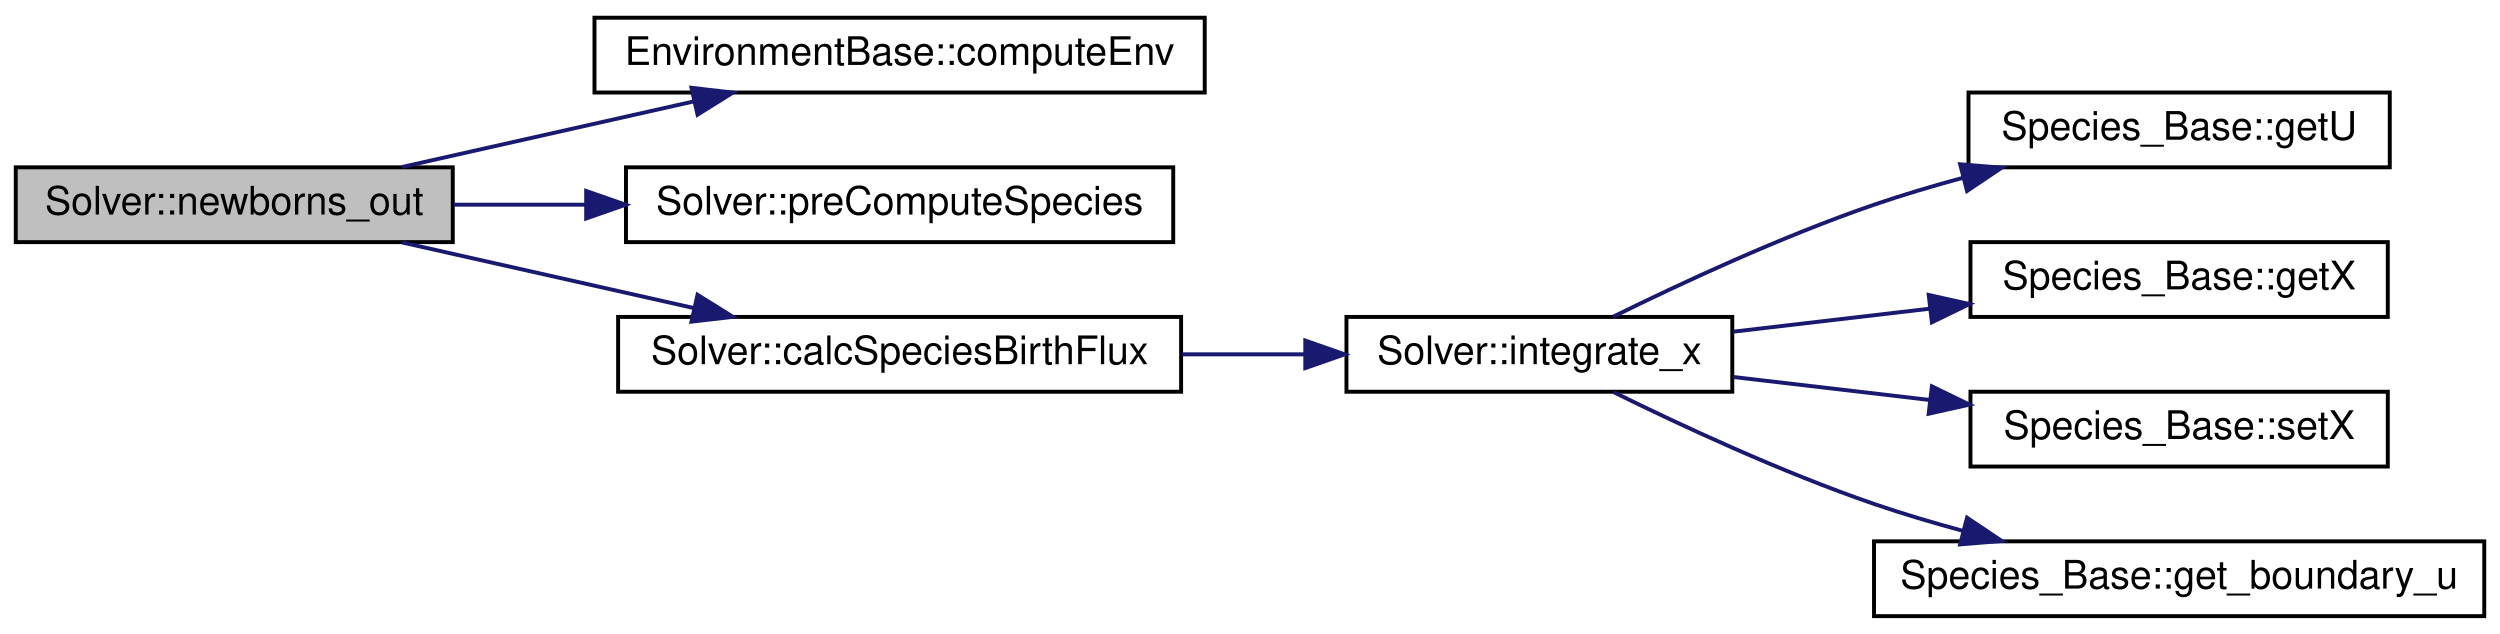
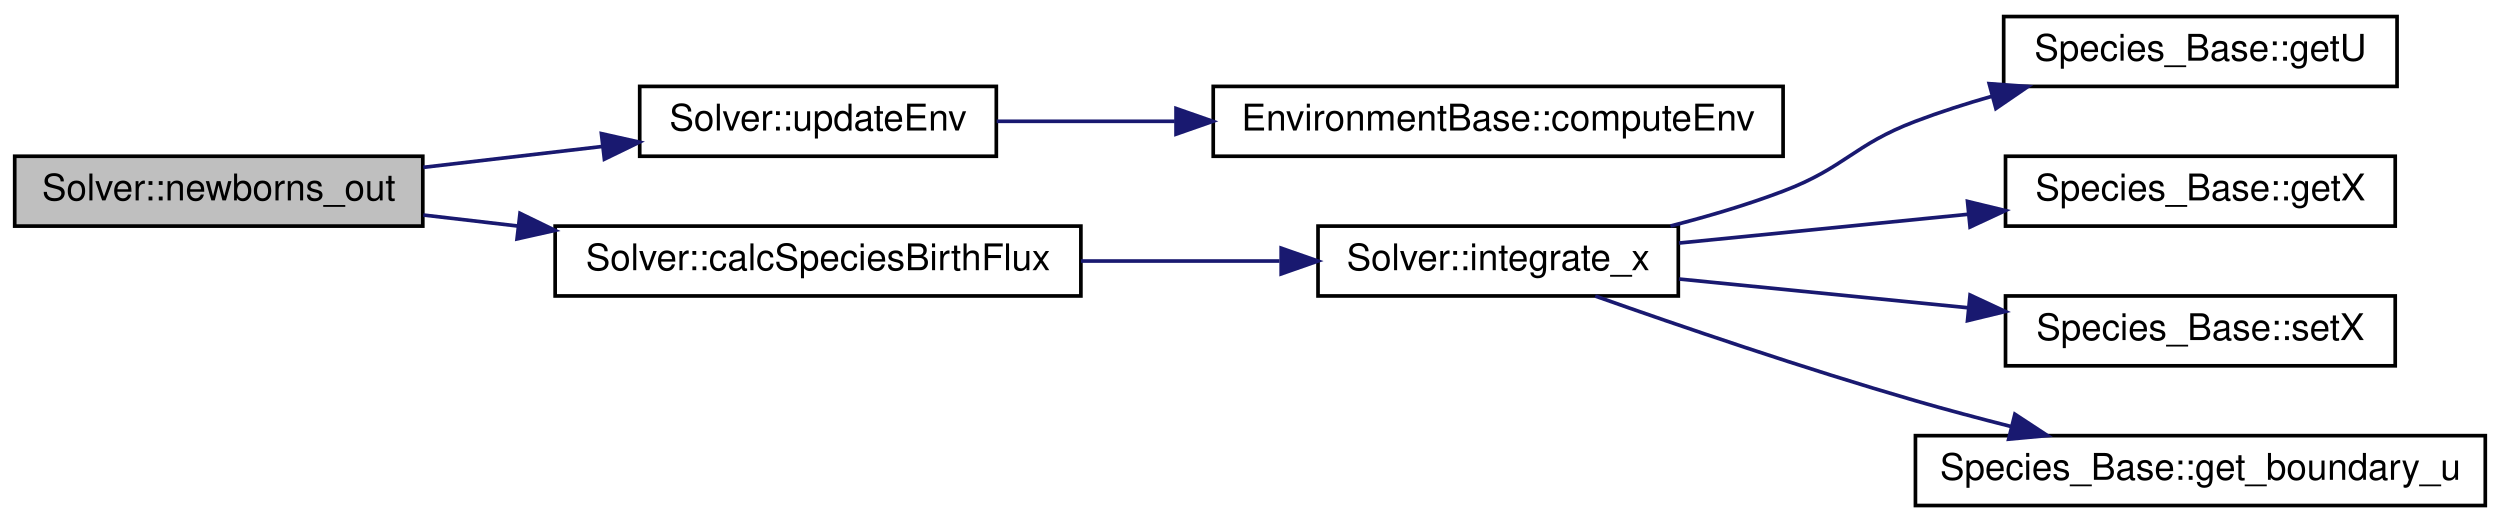
- <svg xmlns="http://www.w3.org/2000/svg" xmlns:xlink="http://www.w3.org/1999/xlink" width="635pt" height="161pt" viewBox="0.00 0.00 635.00 161.00">
-   <g id="graph0" class="graph" transform="scale(1 1) rotate(0) translate(4 157)">
+ <svg xmlns="http://www.w3.org/2000/svg" xmlns:xlink="http://www.w3.org/1999/xlink" width="680pt" height="142pt" viewBox="0.00 0.00 680.00 142.00">
+   <g id="graph0" class="graph" transform="scale(1 1) rotate(0) translate(4 138)">
    <g id="node1" class="node">
-       <polygon fill="#bfbfbf" stroke="#000000" points="0,-95.5 0,-114.5 111,-114.5 111,-95.5 0,-95.5" />
-       <text text-anchor="middle" x="55.5" y="-102.5" font-family="Helvetica,sans-Serif" font-size="10.00" fill="#000000">Solver::newborns_out</text>
+       <polygon fill="#bfbfbf" stroke="#000000" points="0,-76.5 0,-95.5 111,-95.5 111,-76.5 0,-76.5" />
+       <text text-anchor="middle" x="55.5" y="-83.5" font-family="Helvetica,sans-Serif" font-size="10.00" fill="#000000">Solver::newborns_out</text>
    </g>
    <g id="node2" class="node">
      <g id="a_node2">
-         <a xlink:href="classEnvironmentBase.html#aab04d5438741c4f04d09514bac07348c" target="_top" xlink:title="EnvironmentBase::computeEnv">
-           <polygon fill="none" stroke="#000000" points="147,-133.5 147,-152.5 302,-152.5 302,-133.5 147,-133.5" />
-           <text text-anchor="middle" x="224.5" y="-140.5" font-family="Helvetica,sans-Serif" font-size="10.00" fill="#000000">EnvironmentBase::computeEnv</text>
+         <a xlink:href="classSolver.html#ac737953d0d5a3ade1893f1f80b3f4791" target="_top" xlink:title="Solver::updateEnv">
+           <polygon fill="none" stroke="#000000" points="170,-95.5 170,-114.5 267,-114.5 267,-95.5 170,-95.5" />
+           <text text-anchor="middle" x="218.5" y="-102.5" font-family="Helvetica,sans-Serif" font-size="10.00" fill="#000000">Solver::updateEnv</text>
        </a>
      </g>
    </g>
    <g id="edge1" class="edge">
-       <path fill="none" stroke="#191970" d="M98.146,-114.589C120.648,-119.649 148.448,-125.9 172.238,-131.249" />
-       <polygon fill="#191970" stroke="#191970" points="171.637,-134.701 182.161,-133.48 173.172,-127.871 171.637,-134.701" />
+       <path fill="none" stroke="#191970" d="M111.139,-92.486C126.8,-94.311 143.881,-96.302 159.719,-98.148" />
+       <polygon fill="#191970" stroke="#191970" points="159.582,-101.656 169.92,-99.337 160.392,-94.703 159.582,-101.656" />
+     </g>
+     <g id="node4" class="node">
+       <g id="a_node4">
+         <a xlink:href="classSolver.html#aa5f2d1d48f6b4db83dbb257325924d2c" target="_top" xlink:title="Solver::calcSpeciesBirthFlux">
+           <polygon fill="none" stroke="#000000" points="147,-57.5 147,-76.5 290,-76.5 290,-57.5 147,-57.5" />
+           <text text-anchor="middle" x="218.5" y="-64.5" font-family="Helvetica,sans-Serif" font-size="10.00" fill="#000000">Solver::calcSpeciesBirthFlux</text>
+         </a>
+       </g>
+     </g>
+     <g id="edge3" class="edge">
+       <path fill="none" stroke="#191970" d="M111.139,-79.514C119.425,-78.549 128.109,-77.536 136.796,-76.524" />
+       <polygon fill="#191970" stroke="#191970" points="137.444,-79.972 146.971,-75.338 136.633,-73.019 137.444,-79.972" />
    </g>
    <g id="node3" class="node">
      <g id="a_node3">
-         <a xlink:href="classSolver.html#af574bcfab58cef5440c32fa87b027e7d" target="_top" xlink:title="Solver::preComputeSpecies">
-           <polygon fill="none" stroke="#000000" points="155,-95.5 155,-114.5 294,-114.5 294,-95.5 155,-95.5" />
-           <text text-anchor="middle" x="224.5" y="-102.5" font-family="Helvetica,sans-Serif" font-size="10.00" fill="#000000">Solver::preComputeSpecies</text>
+         <a xlink:href="classEnvironmentBase.html#aab04d5438741c4f04d09514bac07348c" target="_top" xlink:title="EnvironmentBase::computeEnv">
+           <polygon fill="none" stroke="#000000" points="326,-95.5 326,-114.5 481,-114.5 481,-95.5 326,-95.5" />
+           <text text-anchor="middle" x="403.5" y="-102.5" font-family="Helvetica,sans-Serif" font-size="10.00" fill="#000000">EnvironmentBase::computeEnv</text>
        </a>
      </g>
    </g>
    <g id="edge2" class="edge">
-       <path fill="none" stroke="#191970" d="M111.305,-105C121.979,-105 133.345,-105 144.603,-105" />
-       <polygon fill="#191970" stroke="#191970" points="144.888,-108.5 154.888,-105 144.887,-101.5 144.888,-108.5" />
-     </g>
-     <g id="node4" class="node">
-       <g id="a_node4">
-         <a xlink:href="classSolver.html#aa5f2d1d48f6b4db83dbb257325924d2c" target="_top" xlink:title="Solver::calcSpeciesBirthFlux">
-           <polygon fill="none" stroke="#000000" points="153,-57.5 153,-76.5 296,-76.5 296,-57.5 153,-57.5" />
-           <text text-anchor="middle" x="224.5" y="-64.5" font-family="Helvetica,sans-Serif" font-size="10.00" fill="#000000">Solver::calcSpeciesBirthFlux</text>
-         </a>
-       </g>
-     </g>
-     <g id="edge3" class="edge">
-       <path fill="none" stroke="#191970" d="M98.146,-95.411C120.648,-90.351 148.448,-84.1 172.238,-78.751" />
-       <polygon fill="#191970" stroke="#191970" points="173.172,-82.129 182.161,-76.52 171.637,-75.299 173.172,-82.129" />
+       <path fill="none" stroke="#191970" d="M267.107,-105C282.001,-105 298.871,-105 315.544,-105" />
+       <polygon fill="#191970" stroke="#191970" points="315.881,-108.5 325.881,-105 315.881,-101.5 315.881,-108.5" />
    </g>
    <g id="node5" class="node">
      <g id="a_node5">
        <a xlink:href="classSolver.html#a2a6ca7647a4cde1195789132f3873c0b" target="_top" xlink:title="Computes the integral  for the specified species. For details, see integrate_wudx_above. ">
-           <polygon fill="none" stroke="#000000" points="338,-57.5 338,-76.5 436,-76.5 436,-57.5 338,-57.5" />
-           <text text-anchor="middle" x="387" y="-64.5" font-family="Helvetica,sans-Serif" font-size="10.00" fill="#000000">Solver::integrate_x</text>
+           <polygon fill="none" stroke="#000000" points="354.5,-57.5 354.5,-76.5 452.5,-76.5 452.5,-57.5 354.5,-57.5" />
+           <text text-anchor="middle" x="403.5" y="-64.5" font-family="Helvetica,sans-Serif" font-size="10.00" fill="#000000">Solver::integrate_x</text>
        </a>
      </g>
    </g>
    <g id="edge4" class="edge">
-       <path fill="none" stroke="#191970" d="M296.248,-67C306.597,-67 317.154,-67 327.236,-67" />
-       <polygon fill="#191970" stroke="#191970" points="327.541,-70.5 337.541,-67 327.541,-63.5 327.541,-70.5" />
+       <path fill="none" stroke="#191970" d="M290.026,-67C307.877,-67 326.827,-67 344.025,-67" />
+       <polygon fill="#191970" stroke="#191970" points="344.481,-70.5 354.481,-67 344.481,-63.5 344.481,-70.5" />
    </g>
    <g id="node6" class="node">
      <g id="a_node6">
        <a xlink:href="classSpecies__Base.html#ad412522fc071525a19f95609880b20ff" target="_top" xlink:title="Species_Base::getU">
-           <polygon fill="none" stroke="#000000" points="496,-114.5 496,-133.5 603,-133.5 603,-114.5 496,-114.5" />
-           <text text-anchor="middle" x="549.5" y="-121.5" font-family="Helvetica,sans-Serif" font-size="10.00" fill="#000000">Species_Base::getU</text>
+           <polygon fill="none" stroke="#000000" points="541,-114.5 541,-133.5 648,-133.5 648,-114.5 541,-114.5" />
+           <text text-anchor="middle" x="594.5" y="-121.5" font-family="Helvetica,sans-Serif" font-size="10.00" fill="#000000">Species_Base::getU</text>
        </a>
      </g>
    </g>
    <g id="edge5" class="edge">
-       <path fill="none" stroke="#191970" d="M405.846,-76.608C422.814,-84.97 448.606,-96.976 472,-105 479.279,-107.496 487.048,-109.804 494.751,-111.887" />
-       <polygon fill="#191970" stroke="#191970" points="493.873,-115.275 504.432,-114.403 495.634,-108.501 493.873,-115.275" />
+       <path fill="none" stroke="#191970" d="M450.376,-76.53C460.613,-79.152 471.287,-82.311 481,-86 497.913,-92.424 500.087,-98.576 517,-105 523.678,-107.537 530.809,-109.822 537.941,-111.855" />
+       <polygon fill="#191970" stroke="#191970" points="537.058,-115.241 547.624,-114.47 538.883,-108.484 537.058,-115.241" />
    </g>
    <g id="node7" class="node">
      <g id="a_node7">
        <a xlink:href="classSpecies__Base.html#aa6880c6f5c8ff125cab4d1195dedfb13" target="_top" xlink:title="Species_Base::getX">
-           <polygon fill="none" stroke="#000000" points="496.5,-76.5 496.5,-95.5 602.5,-95.5 602.5,-76.5 496.5,-76.5" />
-           <text text-anchor="middle" x="549.5" y="-83.5" font-family="Helvetica,sans-Serif" font-size="10.00" fill="#000000">Species_Base::getX</text>
+           <polygon fill="none" stroke="#000000" points="541.5,-76.5 541.5,-95.5 647.5,-95.5 647.5,-76.5 541.5,-76.5" />
+           <text text-anchor="middle" x="594.5" y="-83.5" font-family="Helvetica,sans-Serif" font-size="10.00" fill="#000000">Species_Base::getX</text>
        </a>
      </g>
    </g>
    <g id="edge6" class="edge">
-       <path fill="none" stroke="#191970" d="M436.196,-72.752C451.9,-74.588 469.506,-76.647 486.073,-78.584" />
-       <polygon fill="#191970" stroke="#191970" points="485.888,-82.086 496.227,-79.771 486.701,-75.133 485.888,-82.086" />
+       <path fill="none" stroke="#191970" d="M452.687,-71.893C476.692,-74.281 505.846,-77.181 531.464,-79.729" />
+       <polygon fill="#191970" stroke="#191970" points="531.161,-83.216 541.458,-80.724 531.854,-76.251 531.161,-83.216" />
    </g>
    <g id="node8" class="node">
      <g id="a_node8">
        <a xlink:href="classSpecies__Base.html#a86a04ae53b3f25c4e90b01a8eaed3bfd" target="_top" xlink:title="Species_Base::setX">
-           <polygon fill="none" stroke="#000000" points="496.5,-38.5 496.5,-57.5 602.5,-57.5 602.5,-38.5 496.5,-38.5" />
-           <text text-anchor="middle" x="549.5" y="-45.5" font-family="Helvetica,sans-Serif" font-size="10.00" fill="#000000">Species_Base::setX</text>
+           <polygon fill="none" stroke="#000000" points="541.5,-38.5 541.5,-57.5 647.5,-57.5 647.5,-38.5 541.5,-38.5" />
+           <text text-anchor="middle" x="594.5" y="-45.5" font-family="Helvetica,sans-Serif" font-size="10.00" fill="#000000">Species_Base::setX</text>
        </a>
      </g>
    </g>
    <g id="edge7" class="edge">
-       <path fill="none" stroke="#191970" d="M436.196,-61.248C451.9,-59.412 469.506,-57.353 486.073,-55.416" />
-       <polygon fill="#191970" stroke="#191970" points="486.701,-58.867 496.227,-54.229 485.888,-51.914 486.701,-58.867" />
+       <path fill="none" stroke="#191970" d="M452.687,-62.107C476.692,-59.719 505.846,-56.819 531.464,-54.271" />
+       <polygon fill="#191970" stroke="#191970" points="531.854,-57.749 541.458,-53.276 531.161,-50.783 531.854,-57.749" />
    </g>
    <g id="node9" class="node">
      <g id="a_node9">
        <a xlink:href="classSpecies__Base.html#a191930a24322d8df293e759943d156fa" target="_top" xlink:title="Species_Base::get_boundary_u">
-           <polygon fill="none" stroke="#000000" points="472,-.5 472,-19.5 627,-19.5 627,-.5 472,-.5" />
-           <text text-anchor="middle" x="549.5" y="-7.5" font-family="Helvetica,sans-Serif" font-size="10.00" fill="#000000">Species_Base::get_boundary_u</text>
+           <polygon fill="none" stroke="#000000" points="517,-.5 517,-19.5 672,-19.5 672,-.5 517,-.5" />
+           <text text-anchor="middle" x="594.5" y="-7.5" font-family="Helvetica,sans-Serif" font-size="10.00" fill="#000000">Species_Base::get_boundary_u</text>
        </a>
      </g>
    </g>
    <g id="edge8" class="edge">
-       <path fill="none" stroke="#191970" d="M405.846,-57.392C422.814,-49.03 448.606,-37.024 472,-29 479.279,-26.503 487.048,-24.196 494.751,-22.113" />
-       <polygon fill="#191970" stroke="#191970" points="495.634,-25.5 504.432,-19.596 493.873,-18.724 495.634,-25.5" />
+       <path fill="none" stroke="#191970" d="M429.907,-57.469C452.787,-49.377 486.86,-37.724 517,-29 525.412,-26.565 534.394,-24.175 543.153,-21.954" />
+       <polygon fill="#191970" stroke="#191970" points="544.046,-25.339 552.905,-19.527 542.356,-18.546 544.046,-25.339" />
    </g>
  </g>
</svg>
